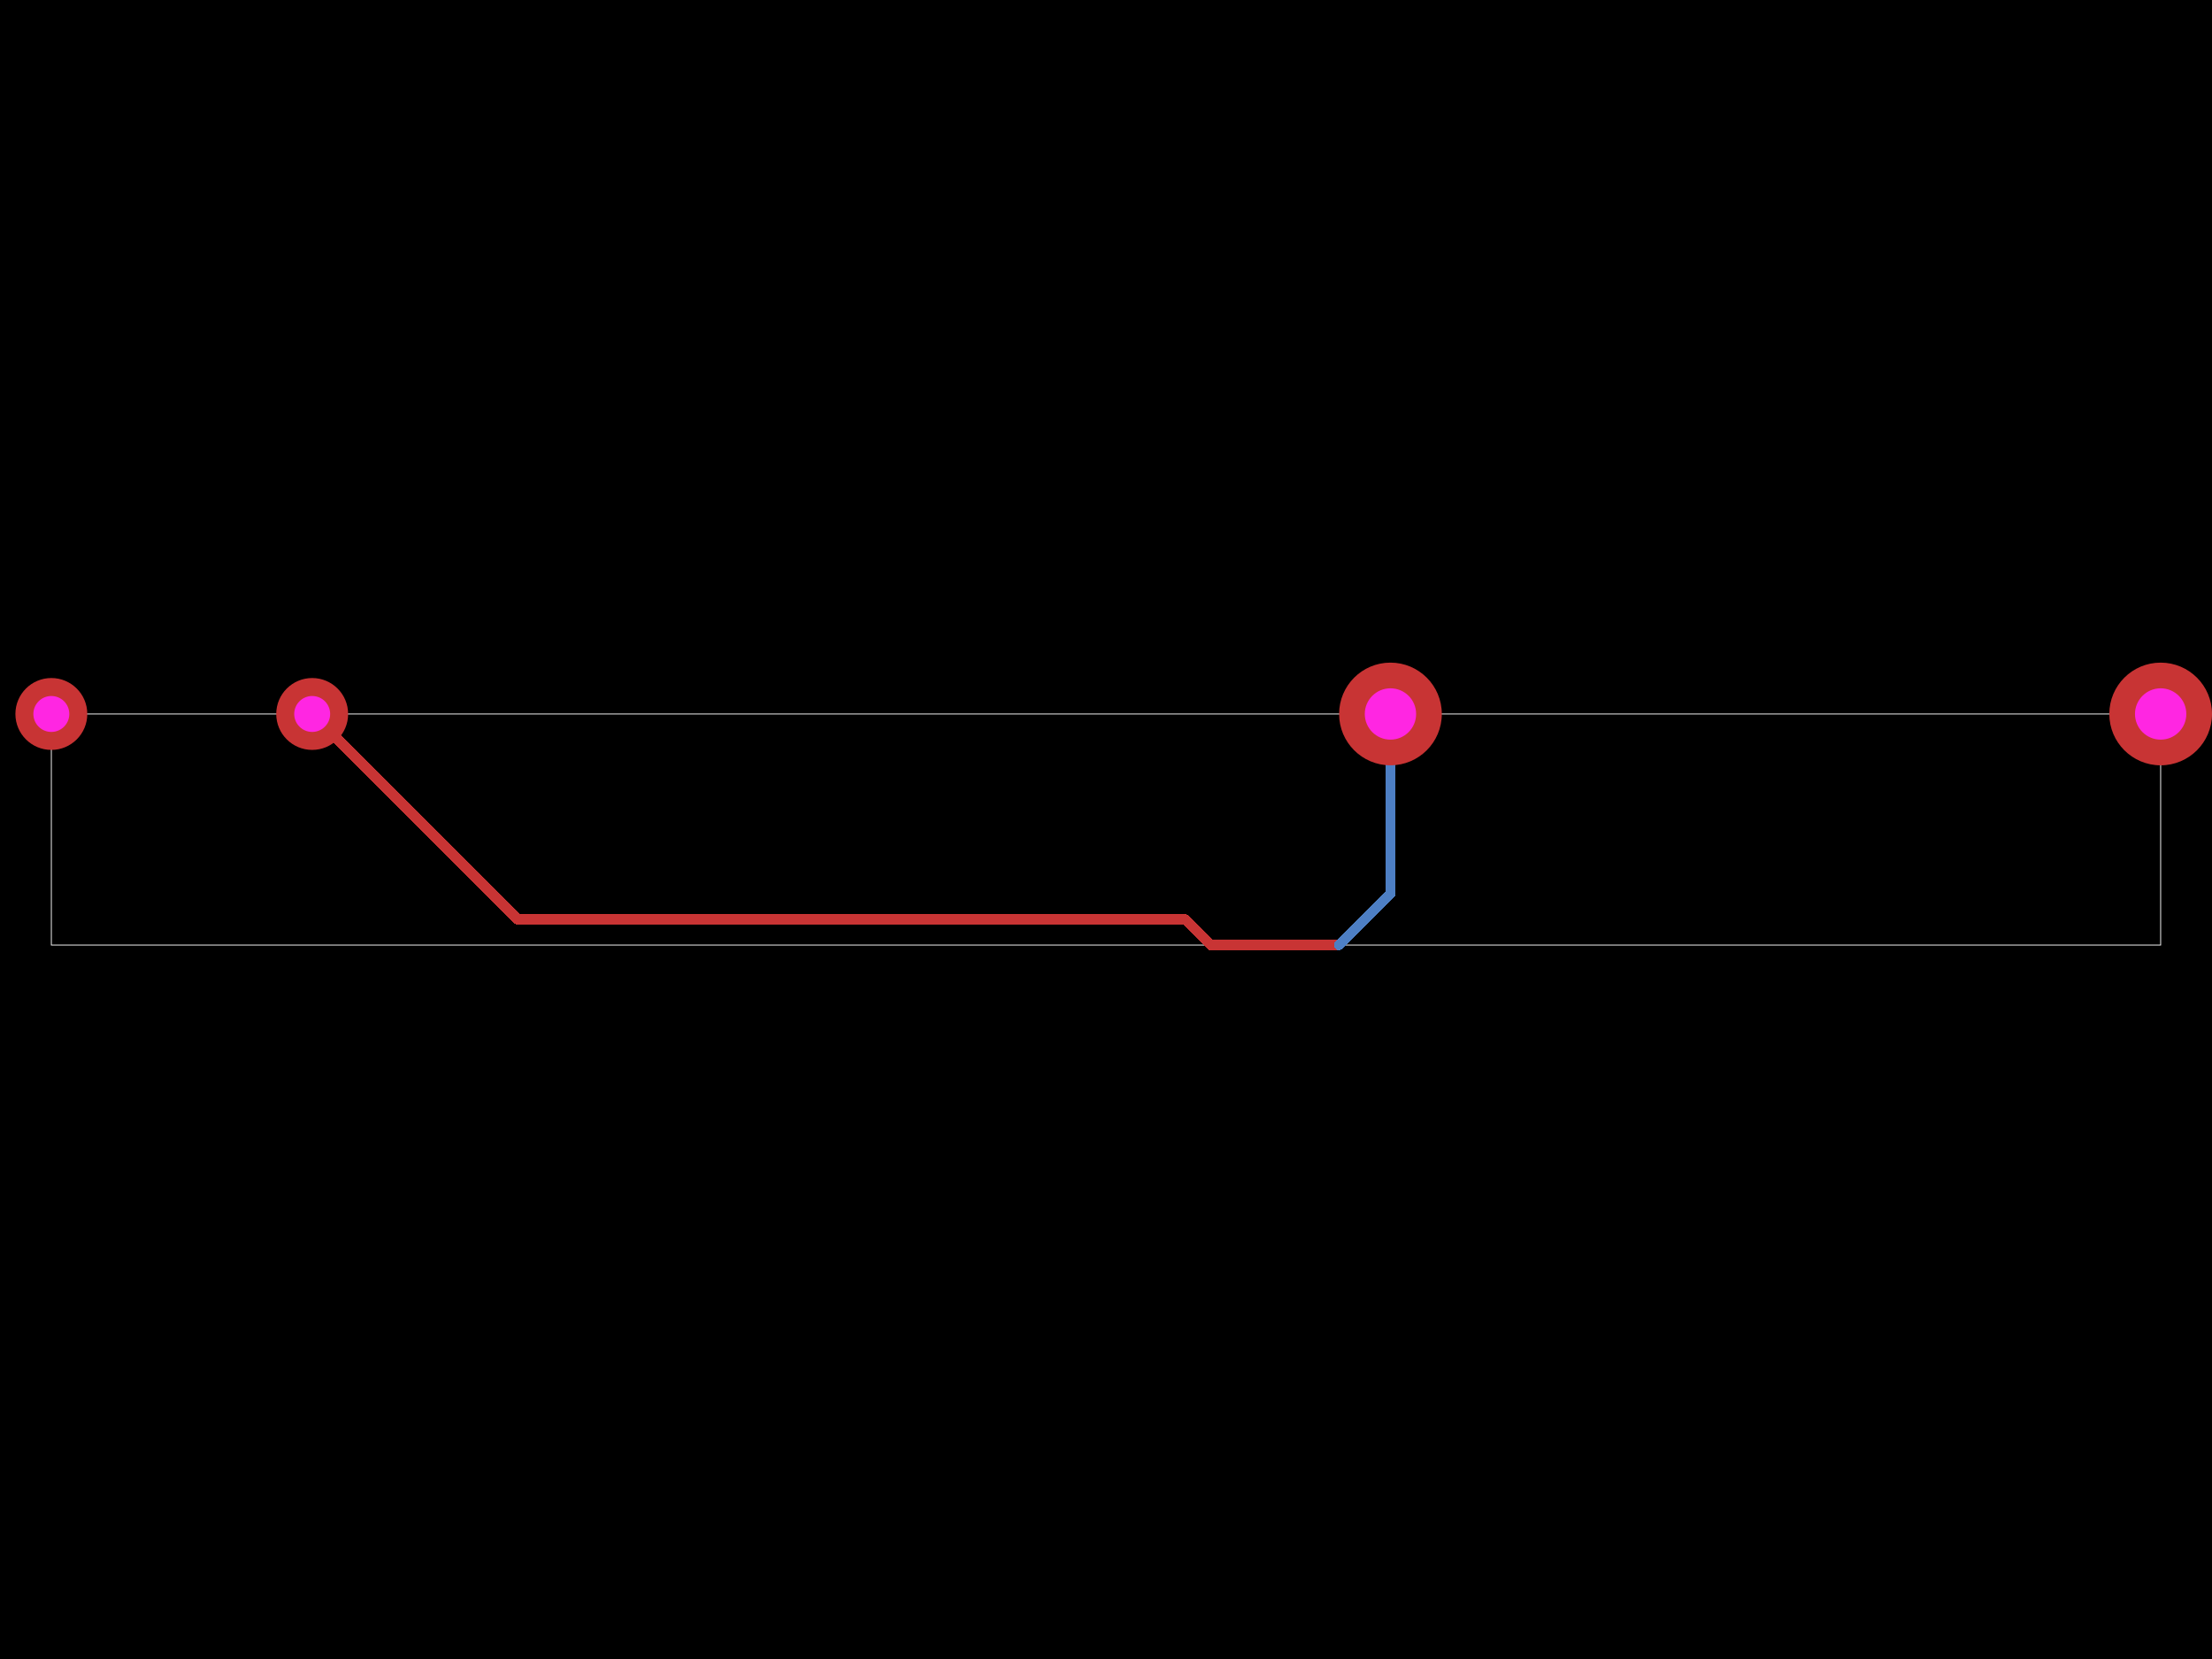
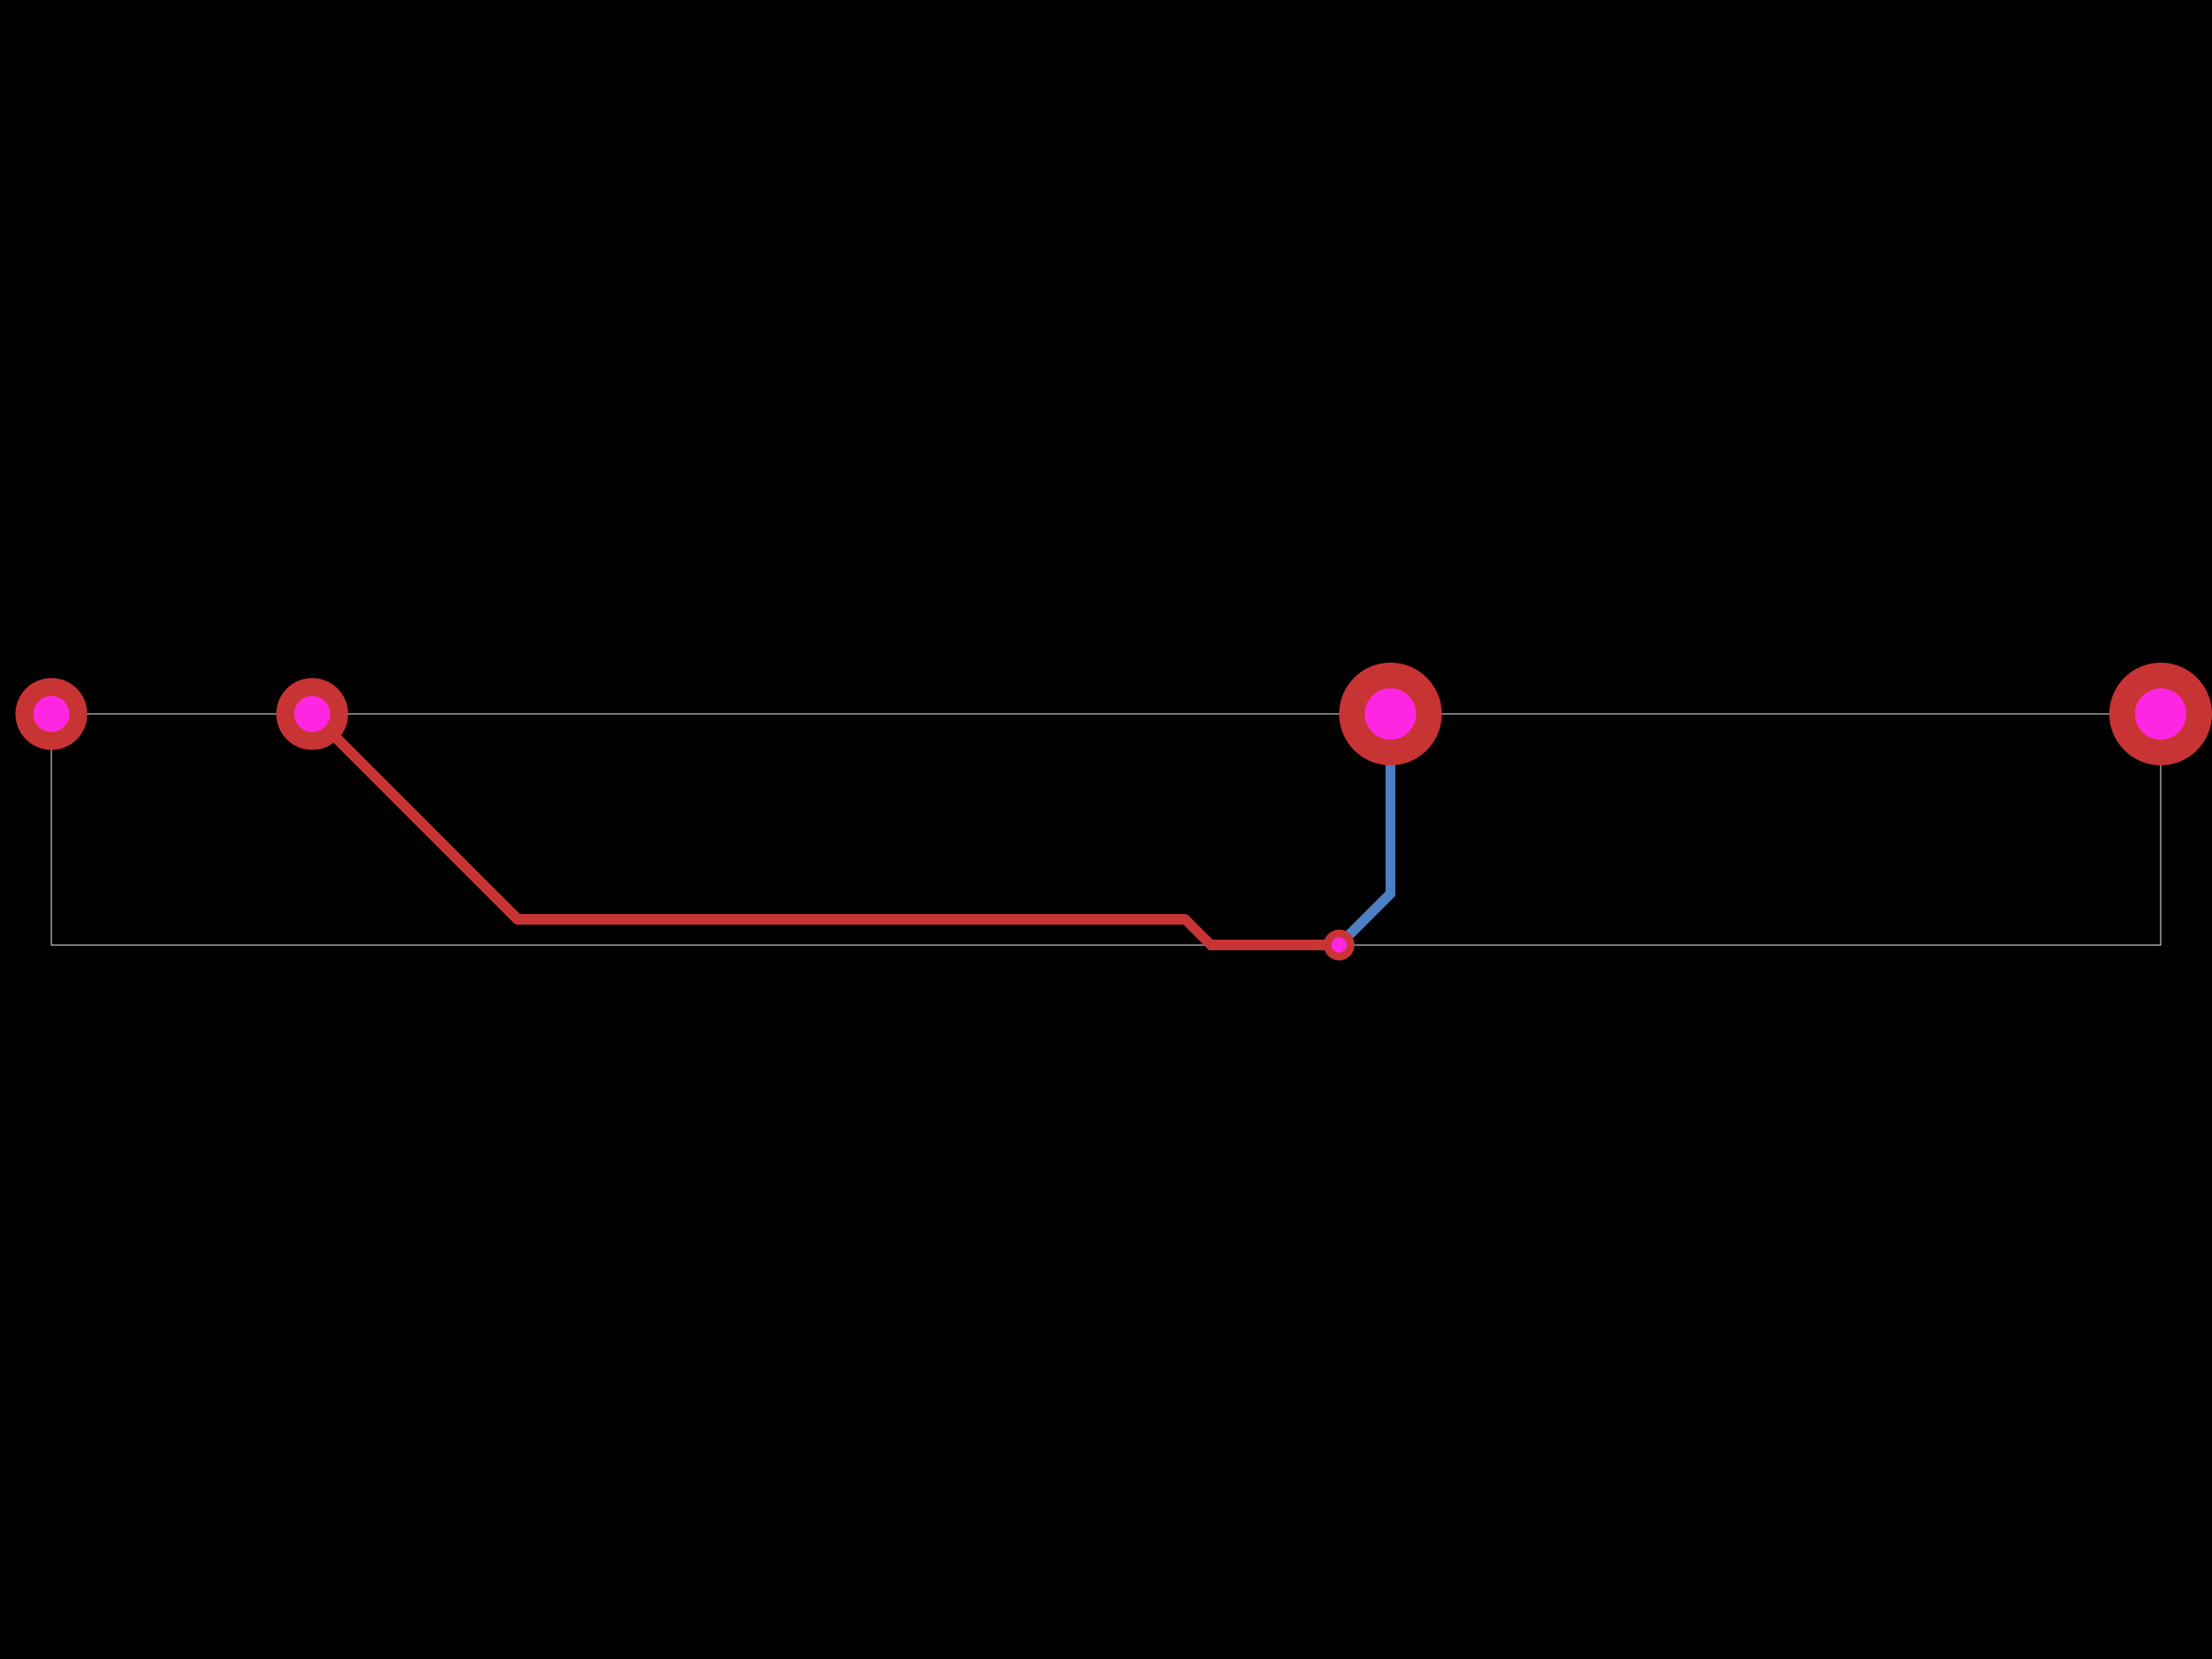
<svg xmlns="http://www.w3.org/2000/svg" width="800" height="600">
  <style>
              .pcb-board { fill: #000; }
              .pcb-trace { fill: none; }
              .pcb-hole-outer { fill: rgb(200, 52, 52); }
              .pcb-hole-inner { fill: rgb(255, 38, 226); }
              .pcb-pad { }
              .pcb-boundary { fill: none; stroke: #fff; stroke-width: 0.3; }
              .pcb-silkscreen { fill: none; }
              .pcb-silkscreen-top { stroke: #f2eda1; }
              .pcb-silkscreen-bottom { stroke: #f2eda1; }
              .pcb-silkscreen-text { fill: #f2eda1; }
            </style>
  <rect class="pcb-board" x="0" y="0" width="800" height="600" />
  <rect class="pcb-boundary" x="18.57" y="258.217" width="762.86" height="83.565" />
  <path class="pcb-trace" stroke="rgb(200, 52, 52)" d="M 437.883 341.783 L 456.453 341.783" stroke-width="3.714" stroke-linecap="round" stroke-linejoin="round" shape-rendering="crispEdges" />
  <path class="pcb-trace" stroke="rgb(200, 52, 52)" d="M 428.598 332.498 L 437.883 341.783" stroke-width="3.714" stroke-linecap="round" stroke-linejoin="round" shape-rendering="crispEdges" />
  <path class="pcb-trace" stroke="rgb(200, 52, 52)" d="M 456.453 341.783 L 484.308 341.783" stroke-width="3.714" stroke-linecap="round" stroke-linejoin="round" shape-rendering="crispEdges" />
  <path class="pcb-trace" stroke="rgb(200, 52, 52)" d="M 112.906 258.217 L 187.187 332.498" stroke-width="3.714" stroke-linecap="round" stroke-linejoin="round" shape-rendering="crispEdges" />
  <path class="pcb-trace" stroke="rgb(200, 52, 52)" d="M 196.472 332.498 L 428.598 332.498" stroke-width="3.714" stroke-linecap="round" stroke-linejoin="round" shape-rendering="crispEdges" />
  <path class="pcb-trace" stroke="rgb(200, 52, 52)" d="M 187.187 332.498 L 196.472 332.498" stroke-width="3.714" stroke-linecap="round" stroke-linejoin="round" shape-rendering="crispEdges" />
  <path class="pcb-trace" stroke="rgb(77, 127, 196)" d="M 484.308 341.783 L 502.878 323.213" stroke-width="3.714" stroke-linecap="round" stroke-linejoin="round" shape-rendering="crispEdges" />
  <path class="pcb-trace" stroke="rgb(77, 127, 196)" d="M 502.878 323.213 L 502.878 258.217" stroke-width="3.714" stroke-linecap="round" stroke-linejoin="round" shape-rendering="crispEdges" />
  <g>
+     <circle class="pcb-hole-outer" cx="484.308" cy="341.783" r="5.571" />
+     <circle class="pcb-hole-inner" cx="484.308" cy="341.783" r="2.786" />
+   </g>
+   <g>
    <circle class="pcb-hole-outer" cx="18.57" cy="258.217" r="12.999" />
    <circle class="pcb-hole-inner" cx="18.57" cy="258.217" r="6.5" />
  </g>
  <g>
    <circle class="pcb-hole-outer" cx="112.906" cy="258.217" r="12.999" />
    <circle class="pcb-hole-inner" cx="112.906" cy="258.217" r="6.5" />
  </g>
  <g>
    <circle class="pcb-hole-outer" cx="502.878" cy="258.217" r="18.57" />
    <circle class="pcb-hole-inner" cx="502.878" cy="258.217" r="9.285" />
  </g>
  <g>
    <circle class="pcb-hole-outer" cx="781.43" cy="258.217" r="18.57" />
    <circle class="pcb-hole-inner" cx="781.43" cy="258.217" r="9.285" />
  </g>
</svg>
